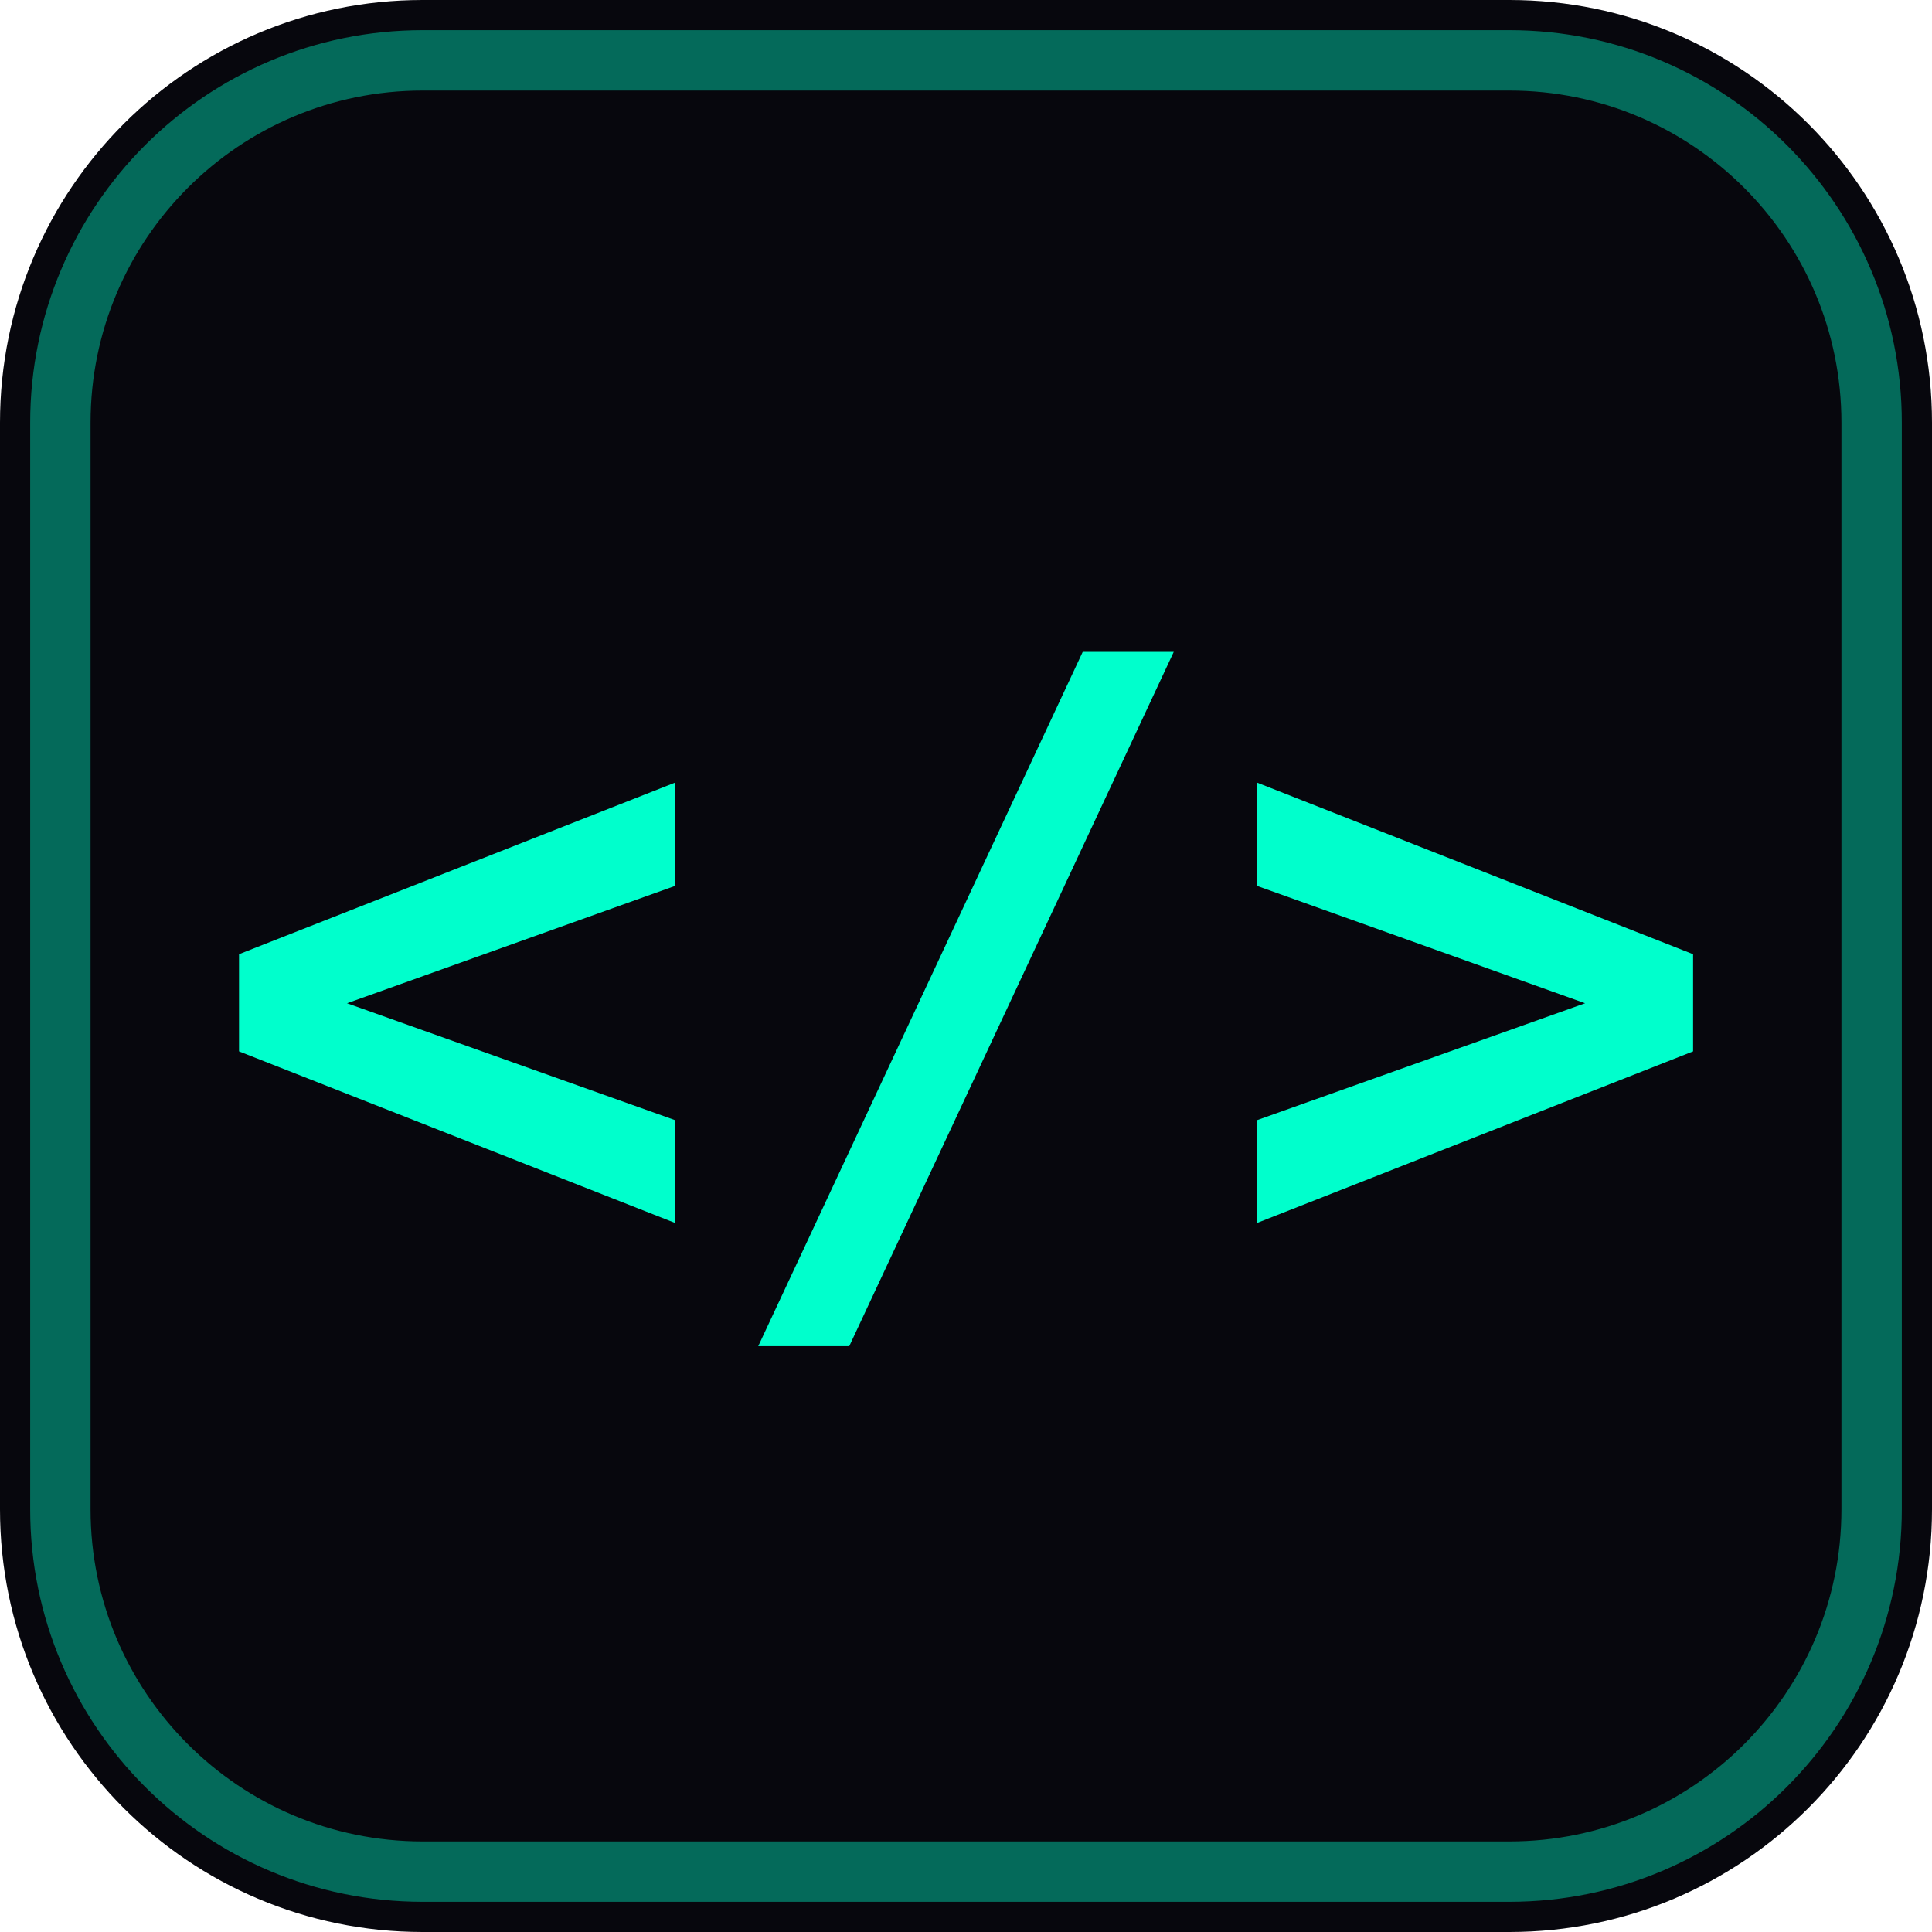
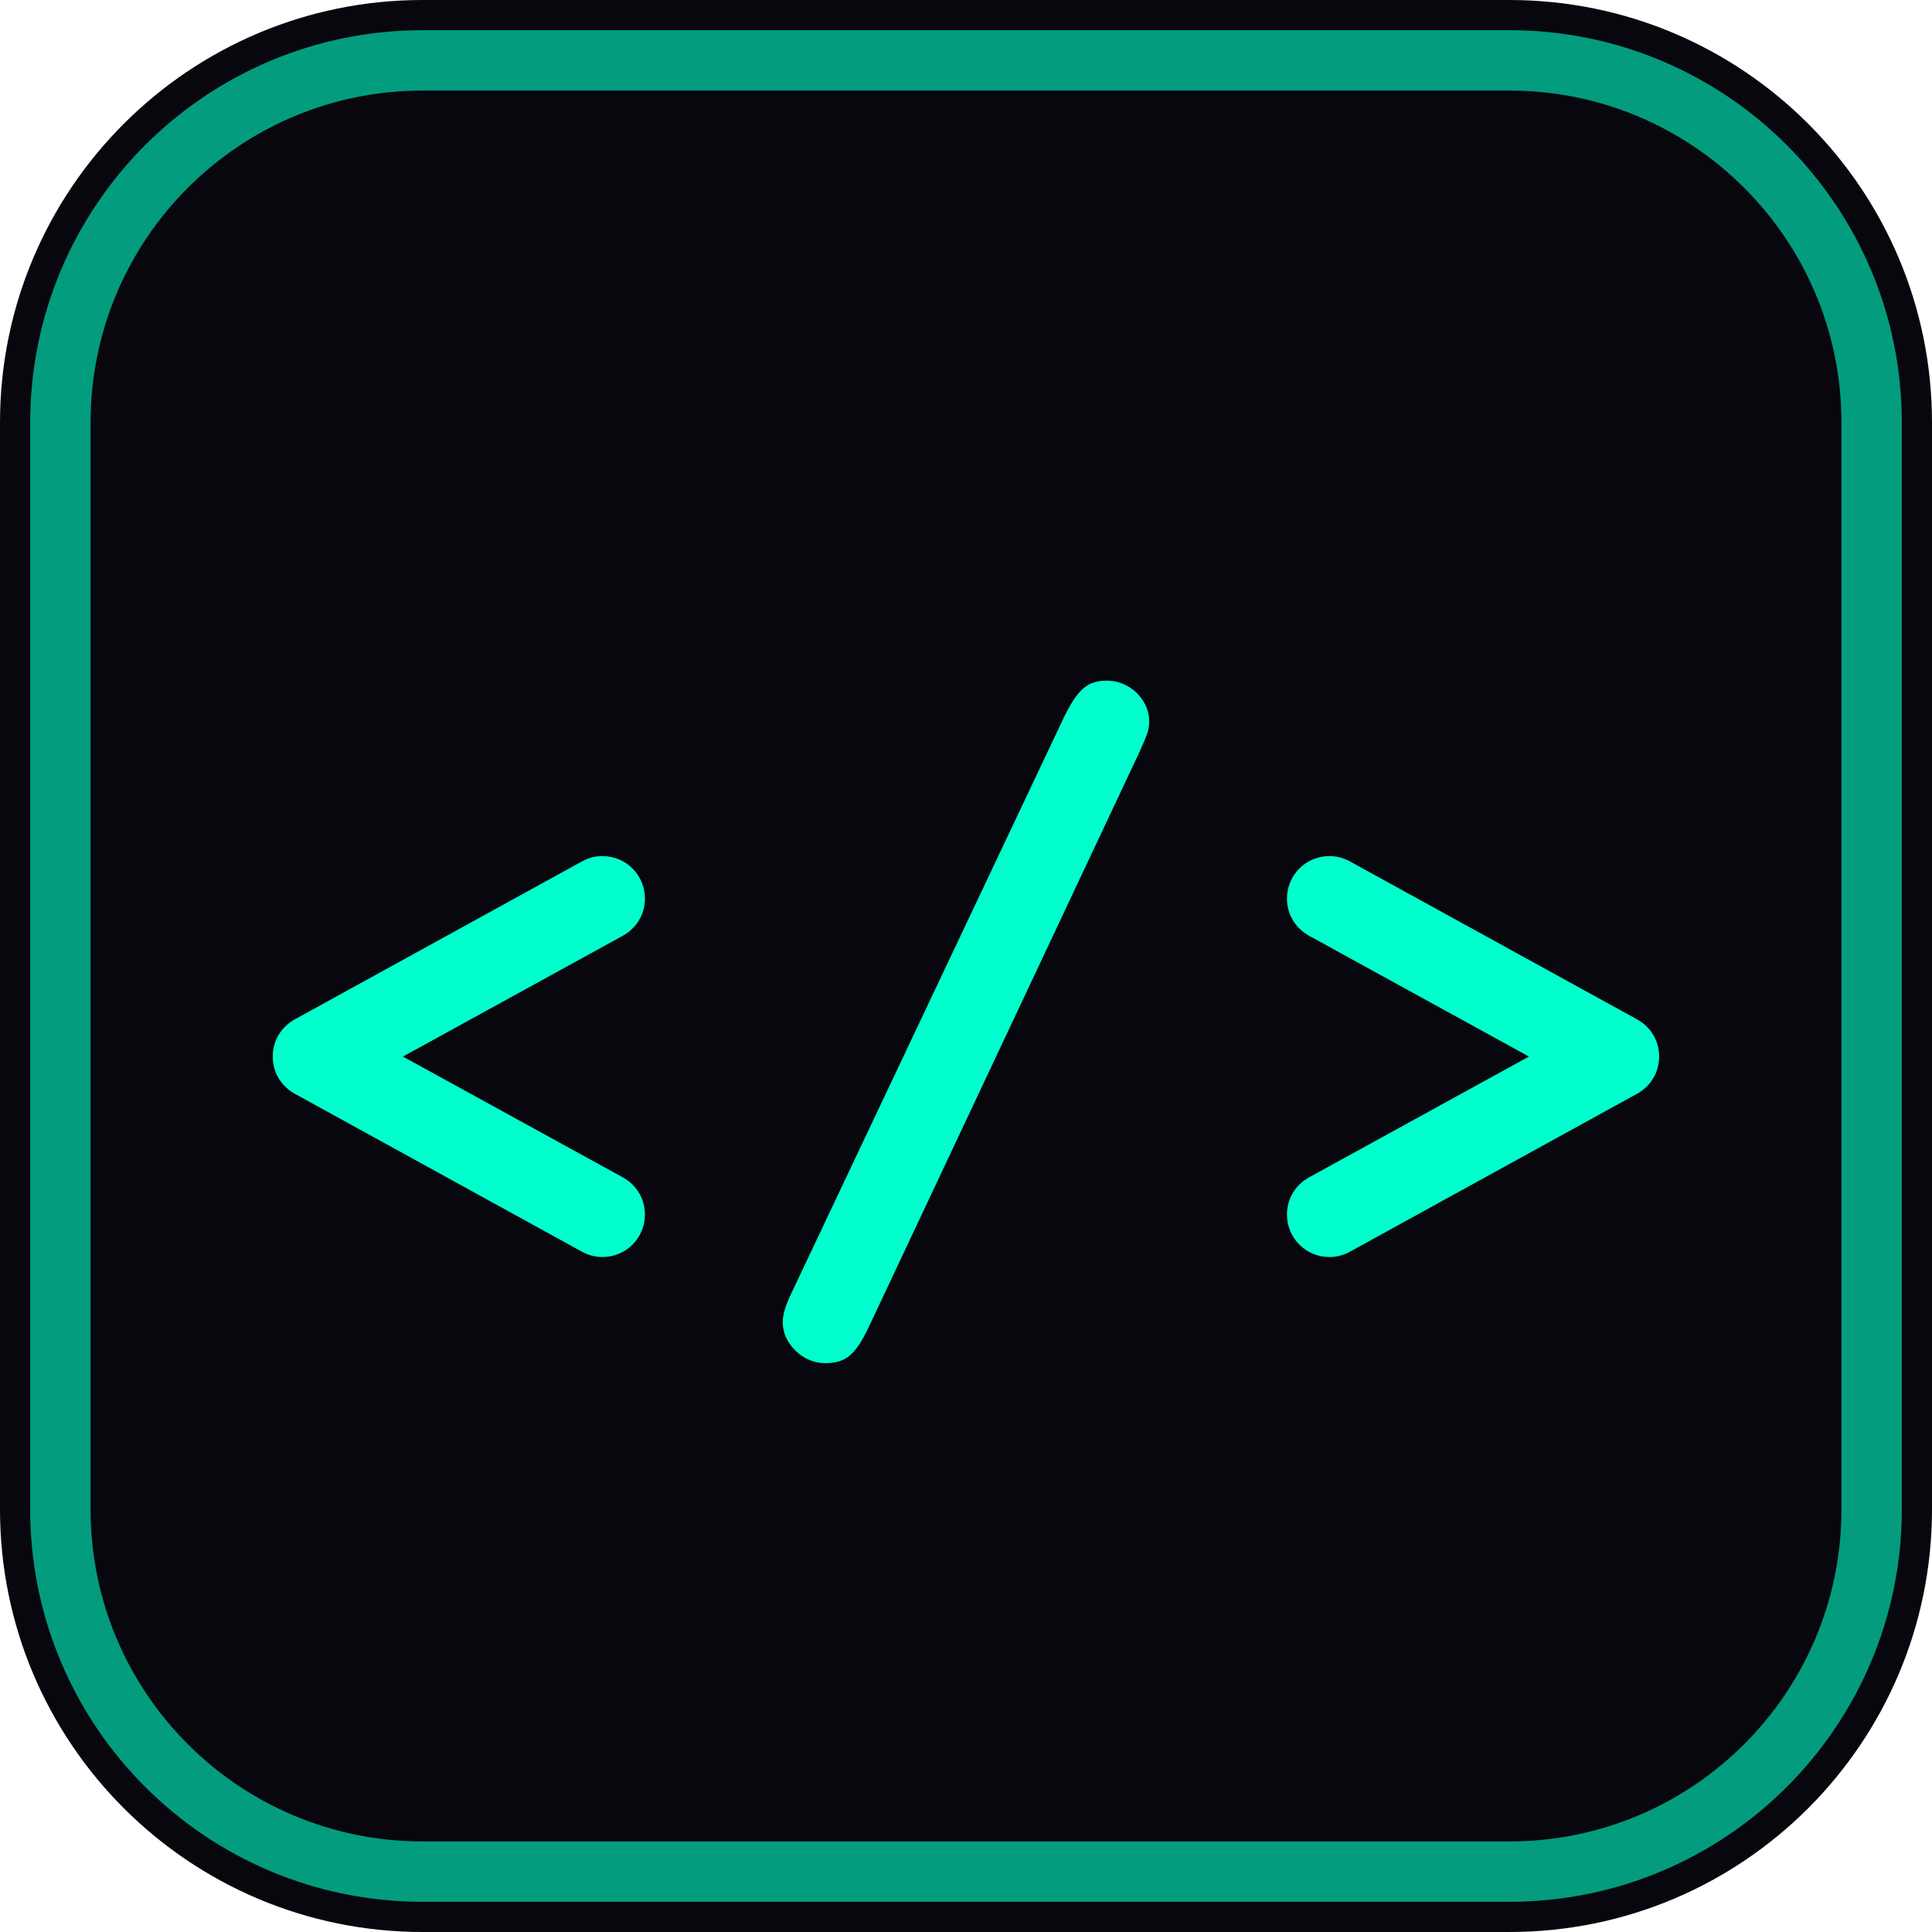
- <svg xmlns="http://www.w3.org/2000/svg" viewBox="0 0 64 64">
+ <svg xmlns="http://www.w3.org/2000/svg" width="64" height="64" viewBox="0 0 64 64">
  <rect width="64" height="64" rx="14" fill="#07070d" />
-   <rect x="2" y="2" width="60" height="60" rx="12" fill="none" stroke="#00ffcc" stroke-width="2" opacity="0.4" />
-   <text x="32" y="42" text-anchor="middle" font-family="monospace" font-weight="800" font-size="28" fill="#00ffcc">&lt;/&gt;</text>
+   <rect x="2" y="2" width="60" height="60" rx="12" fill="none" stroke="#00ffcc" stroke-width="2" opacity="0.6" />
+   <text x="32" y="42" text-anchor="middle" font-family="monospace, Courier, monospace" font-weight="900" font-size="28" fill="#00ffcc">&lt;/&gt;</text>
</svg>
